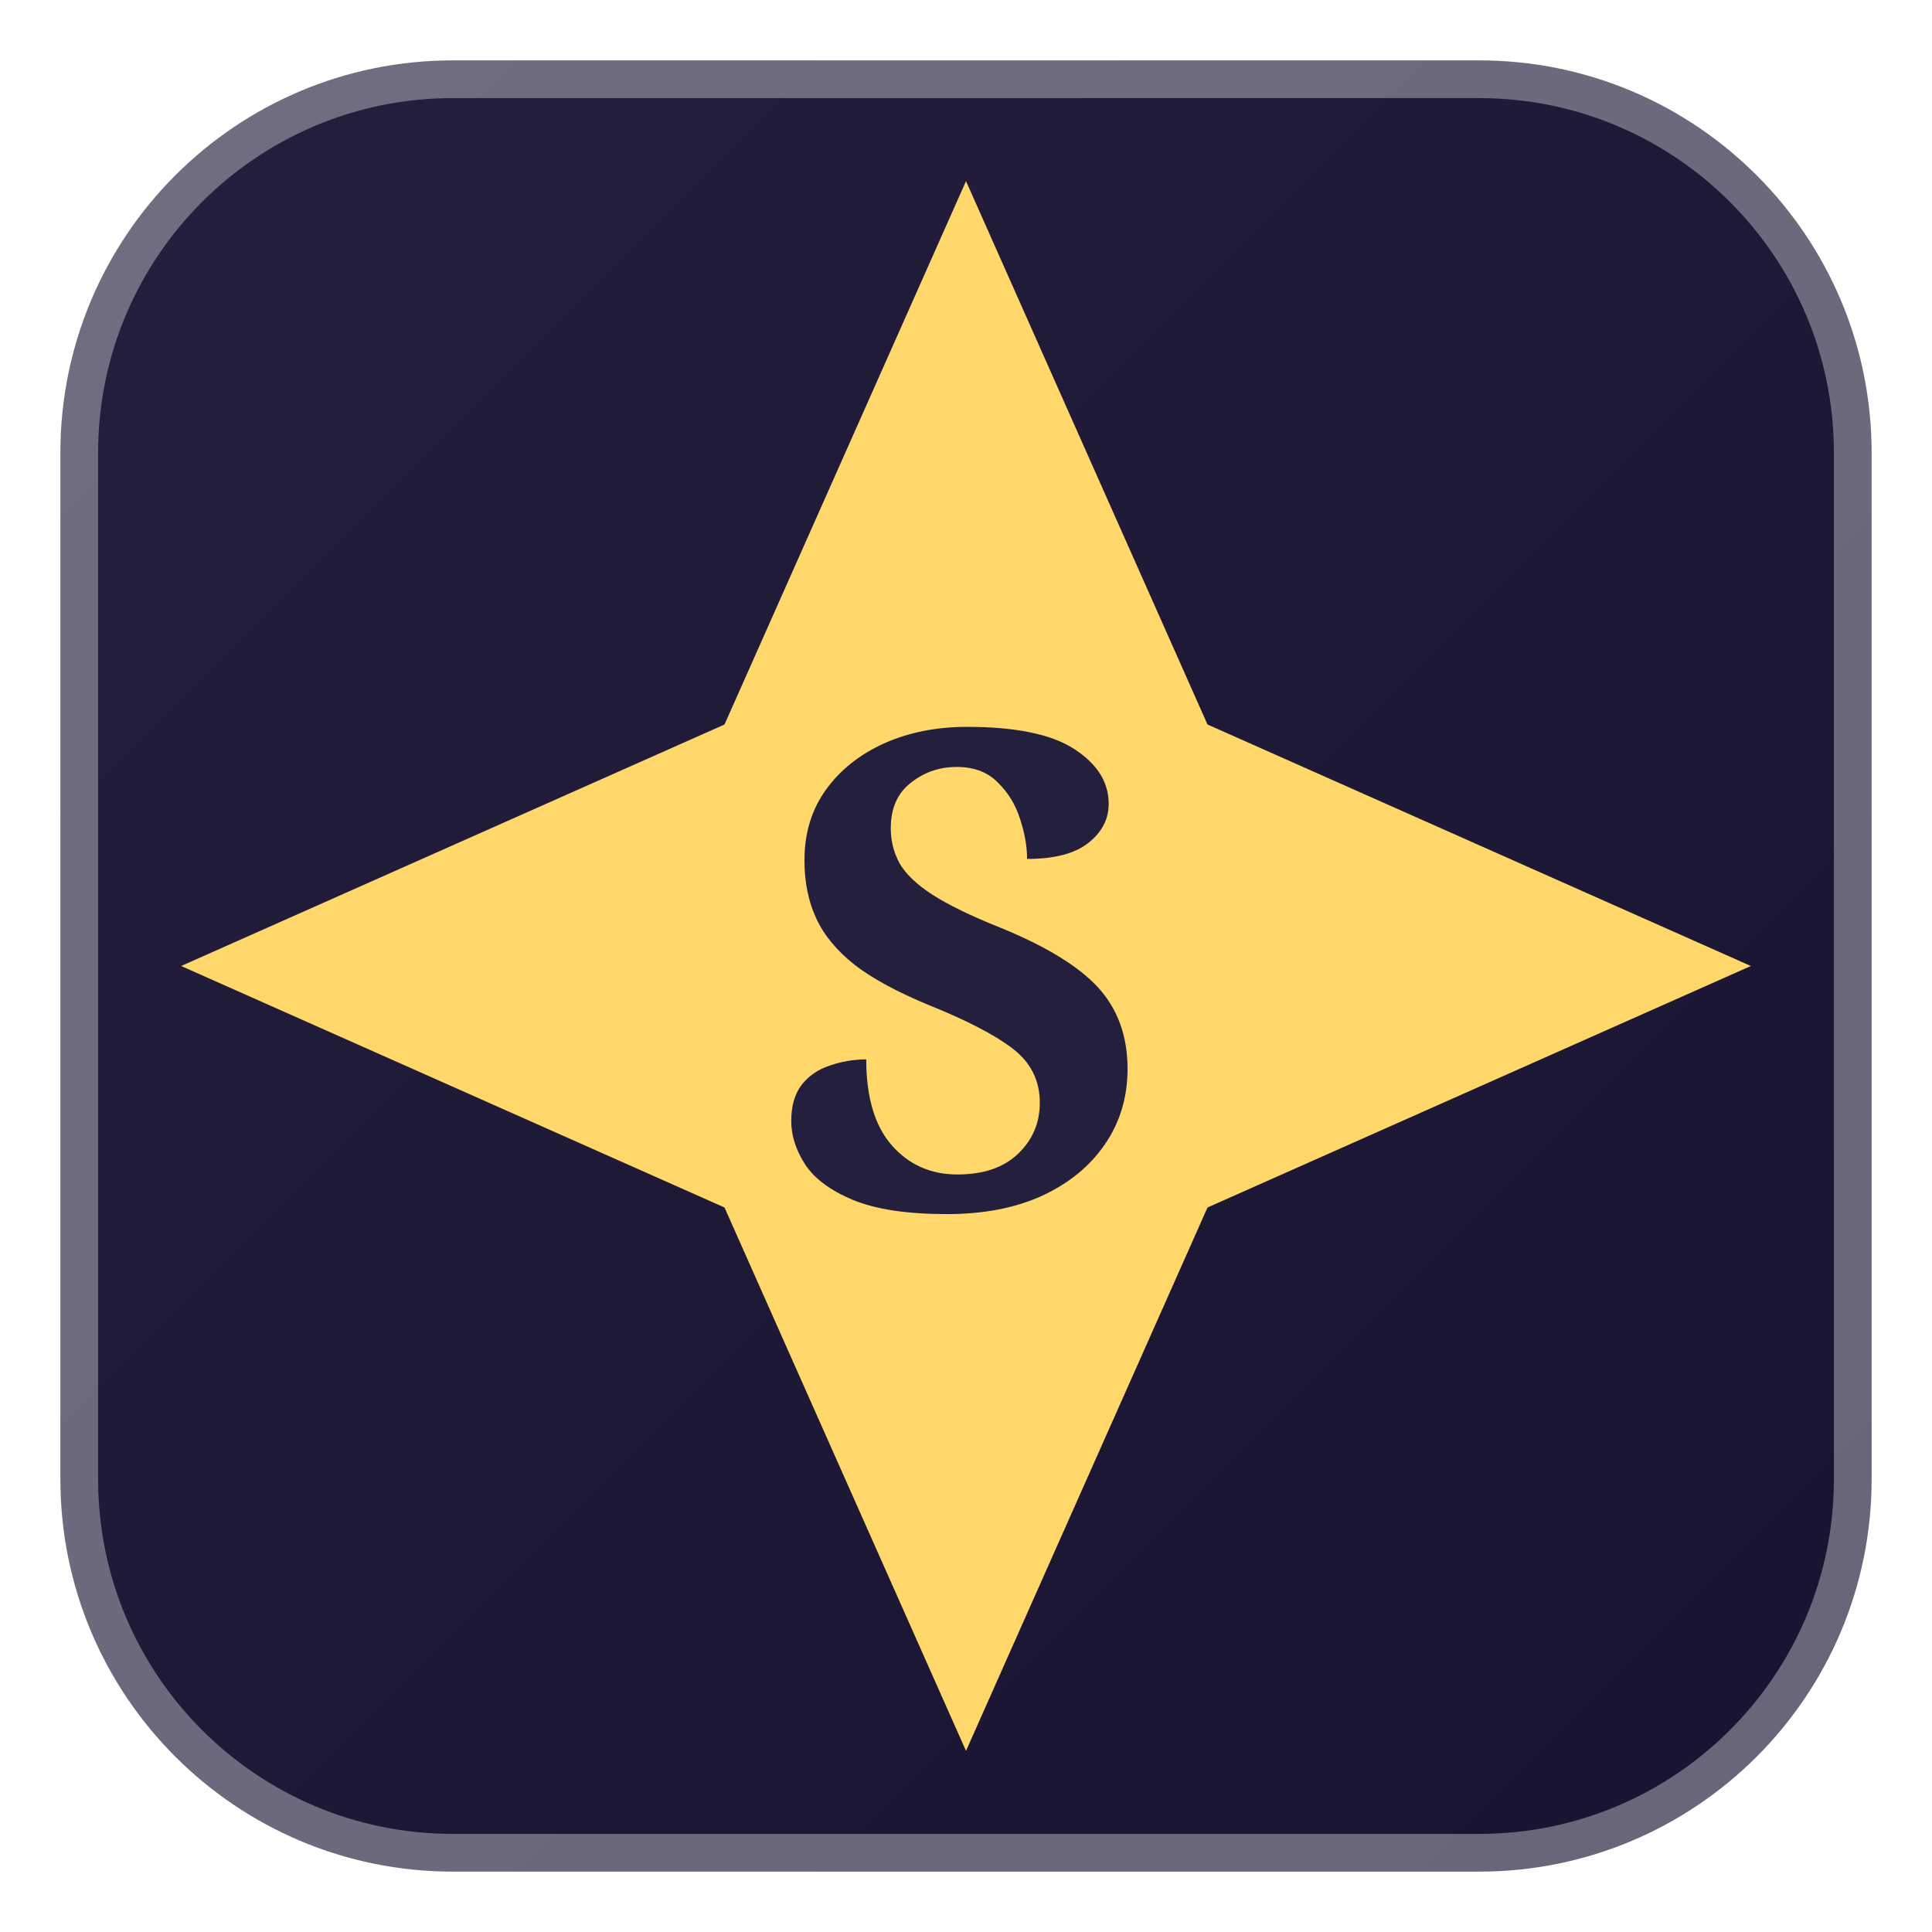
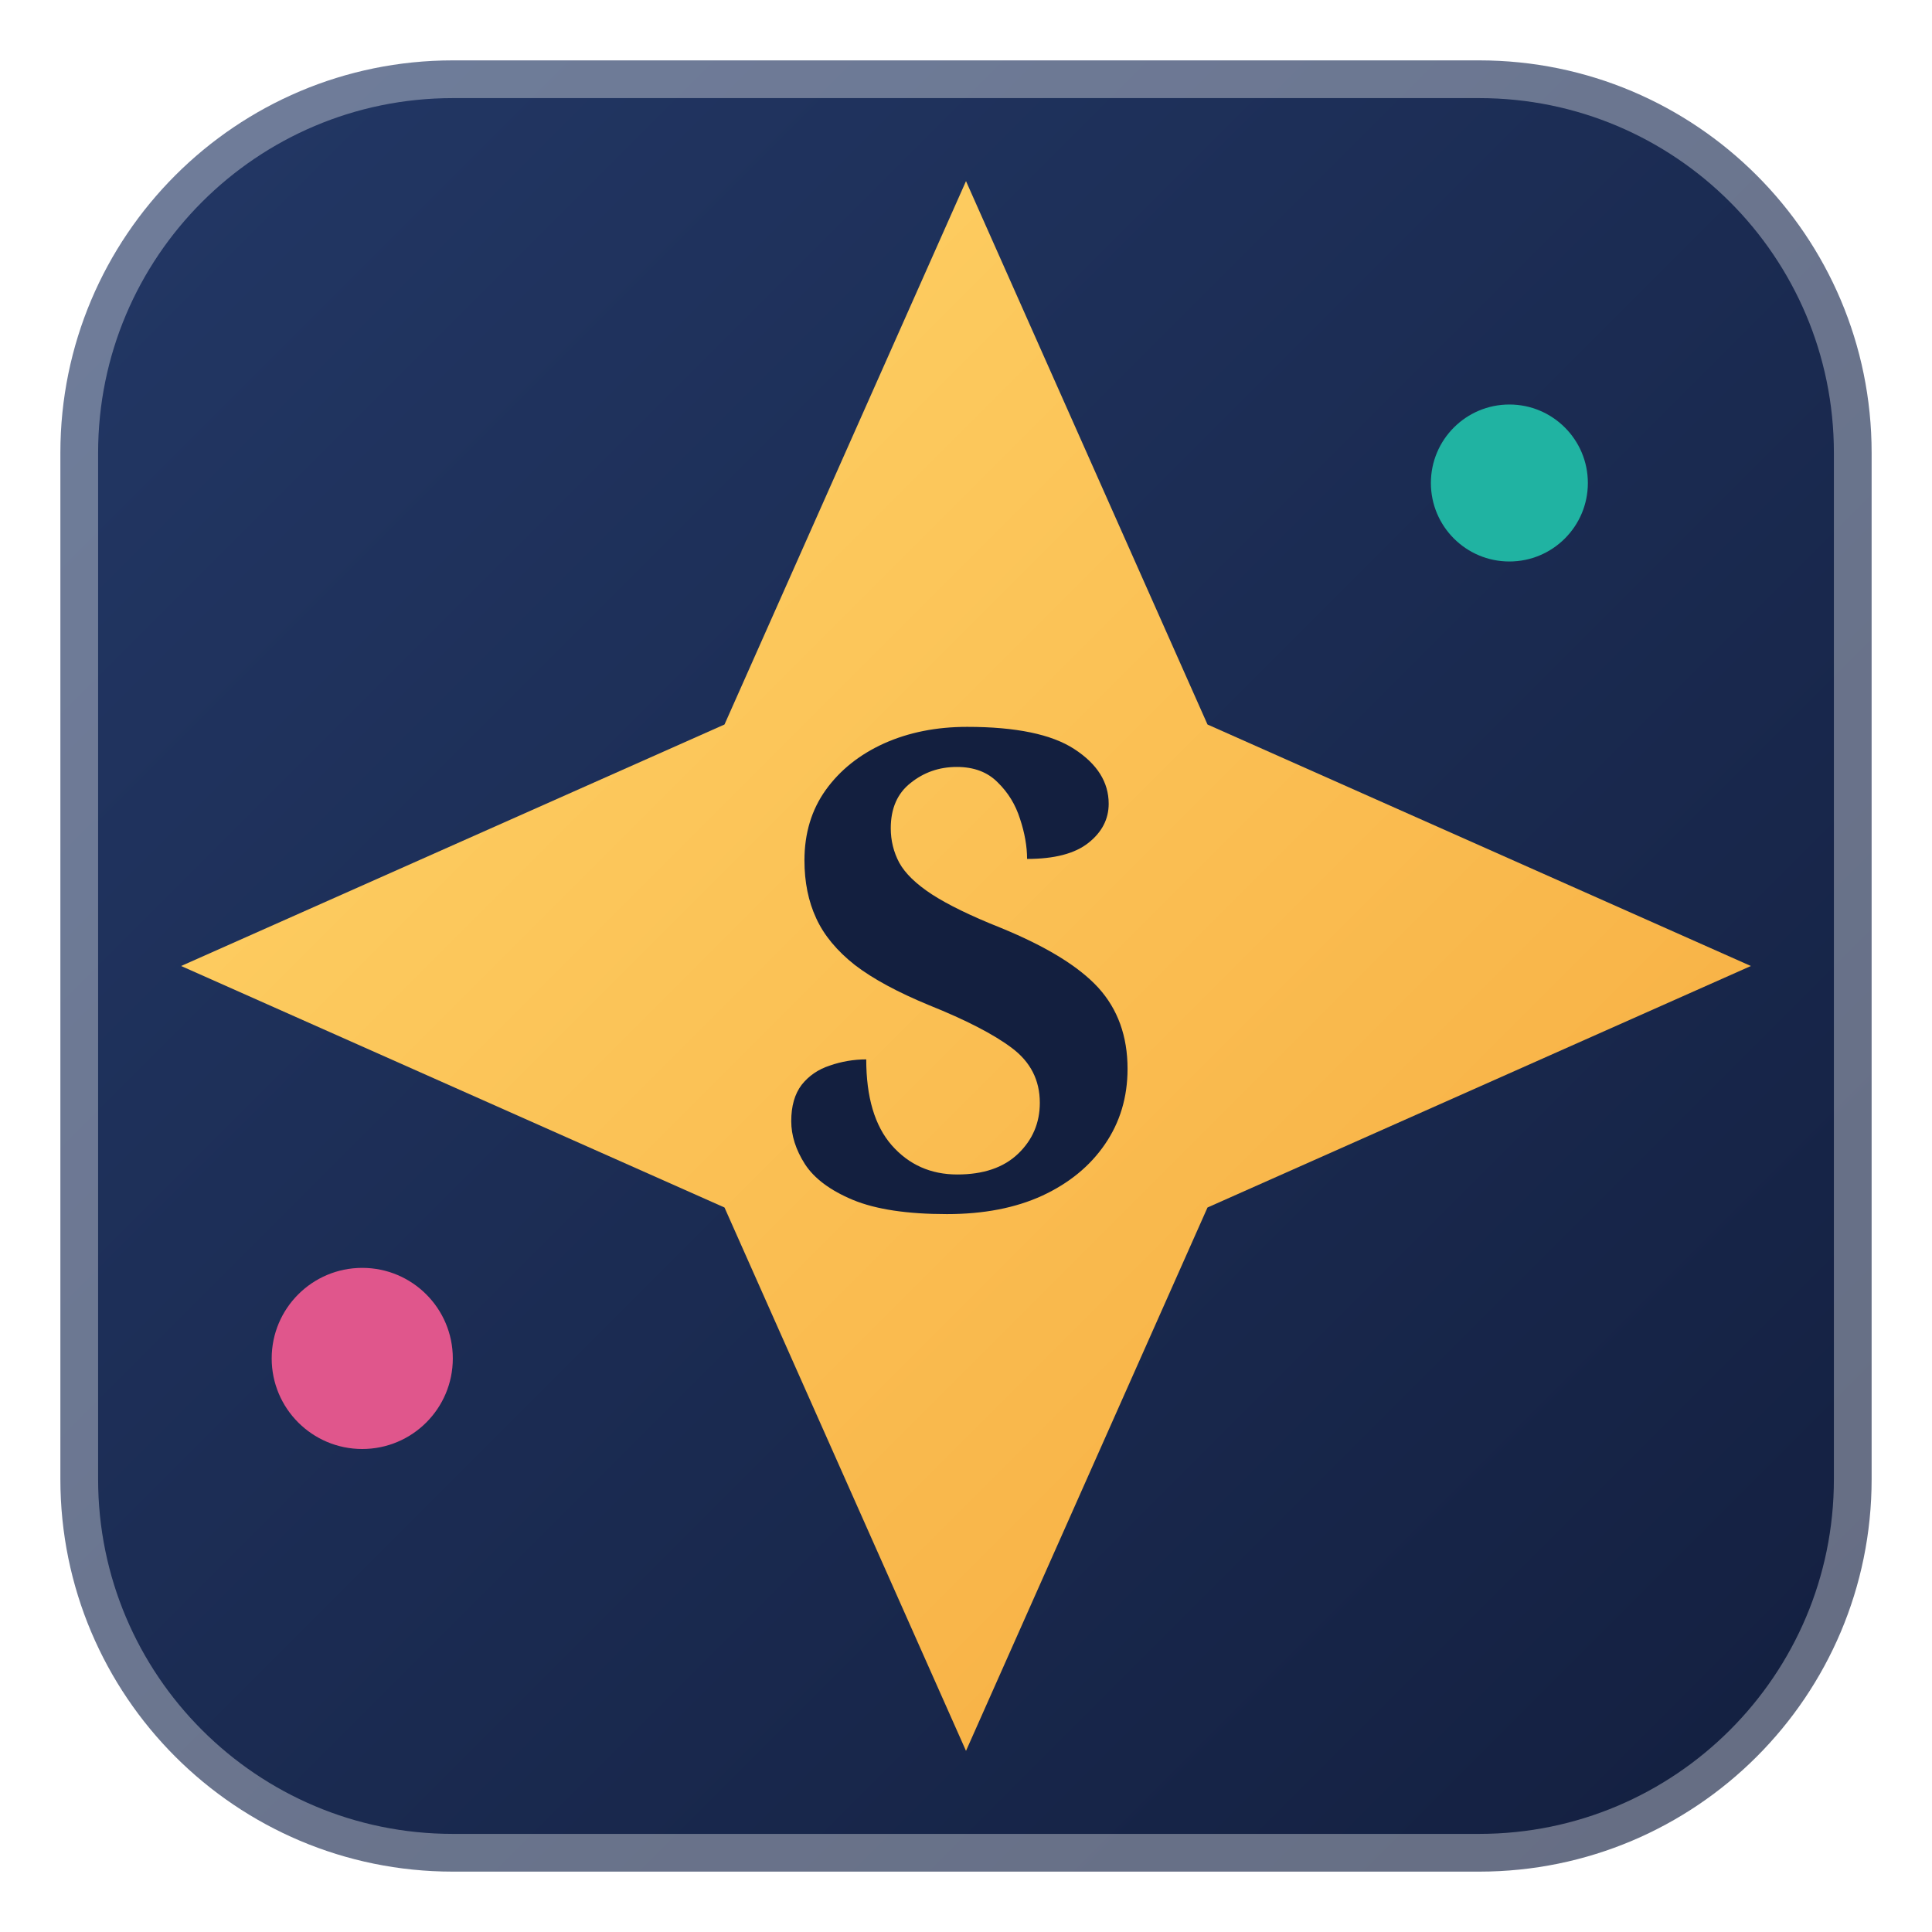
<svg xmlns="http://www.w3.org/2000/svg" viewBox="0 0 64 64">
  <defs>
    <linearGradient id="g" x1="0" y1="0" x2="1" y2="1">
-       <stop offset="0" stop-color="#241f3d" />
-       <stop offset="1" stop-color="#171331" />
+       <stop offset="0" stop-color="#233866" />
+       <stop offset="1" stop-color="#131f3f" />
+     </linearGradient>
+     <linearGradient id="star" x1="0" y1="0" x2="1" y2="1">
+       <stop offset="0" stop-color="#ffd76b" />
+       <stop offset="1" stop-color="#f6a83c" />
    </linearGradient>
  </defs>
  <rect x="2" y="2" width="60" height="60" rx="13" fill="url(#g)" stroke="rgba(255,255,255,.35)" stroke-width="2.5" />
-   <path d="M32 6 L40 24 L58 32 L40 40 L32 58 L24 40 L6 32 L24 24 Z" fill="#ffd76b" />
-   <text x="32" y="40" font-family="Georgia, serif" font-size="22" font-weight="700" fill="#241f3d" text-anchor="middle">S</text>
+   <circle cx="12" cy="45" r="3" fill="#e0568c" />
+   <circle cx="50" cy="16" r="2.6" fill="#20b3a2" />
+   <path d="M32 6 L40 24 L58 32 L40 40 L32 58 L24 40 L6 32 L24 24 Z" fill="url(#star)" />
+   <text x="32" y="40" font-family="Georgia, serif" font-size="22" font-weight="700" fill="#131f3f" text-anchor="middle">S</text>
</svg>
